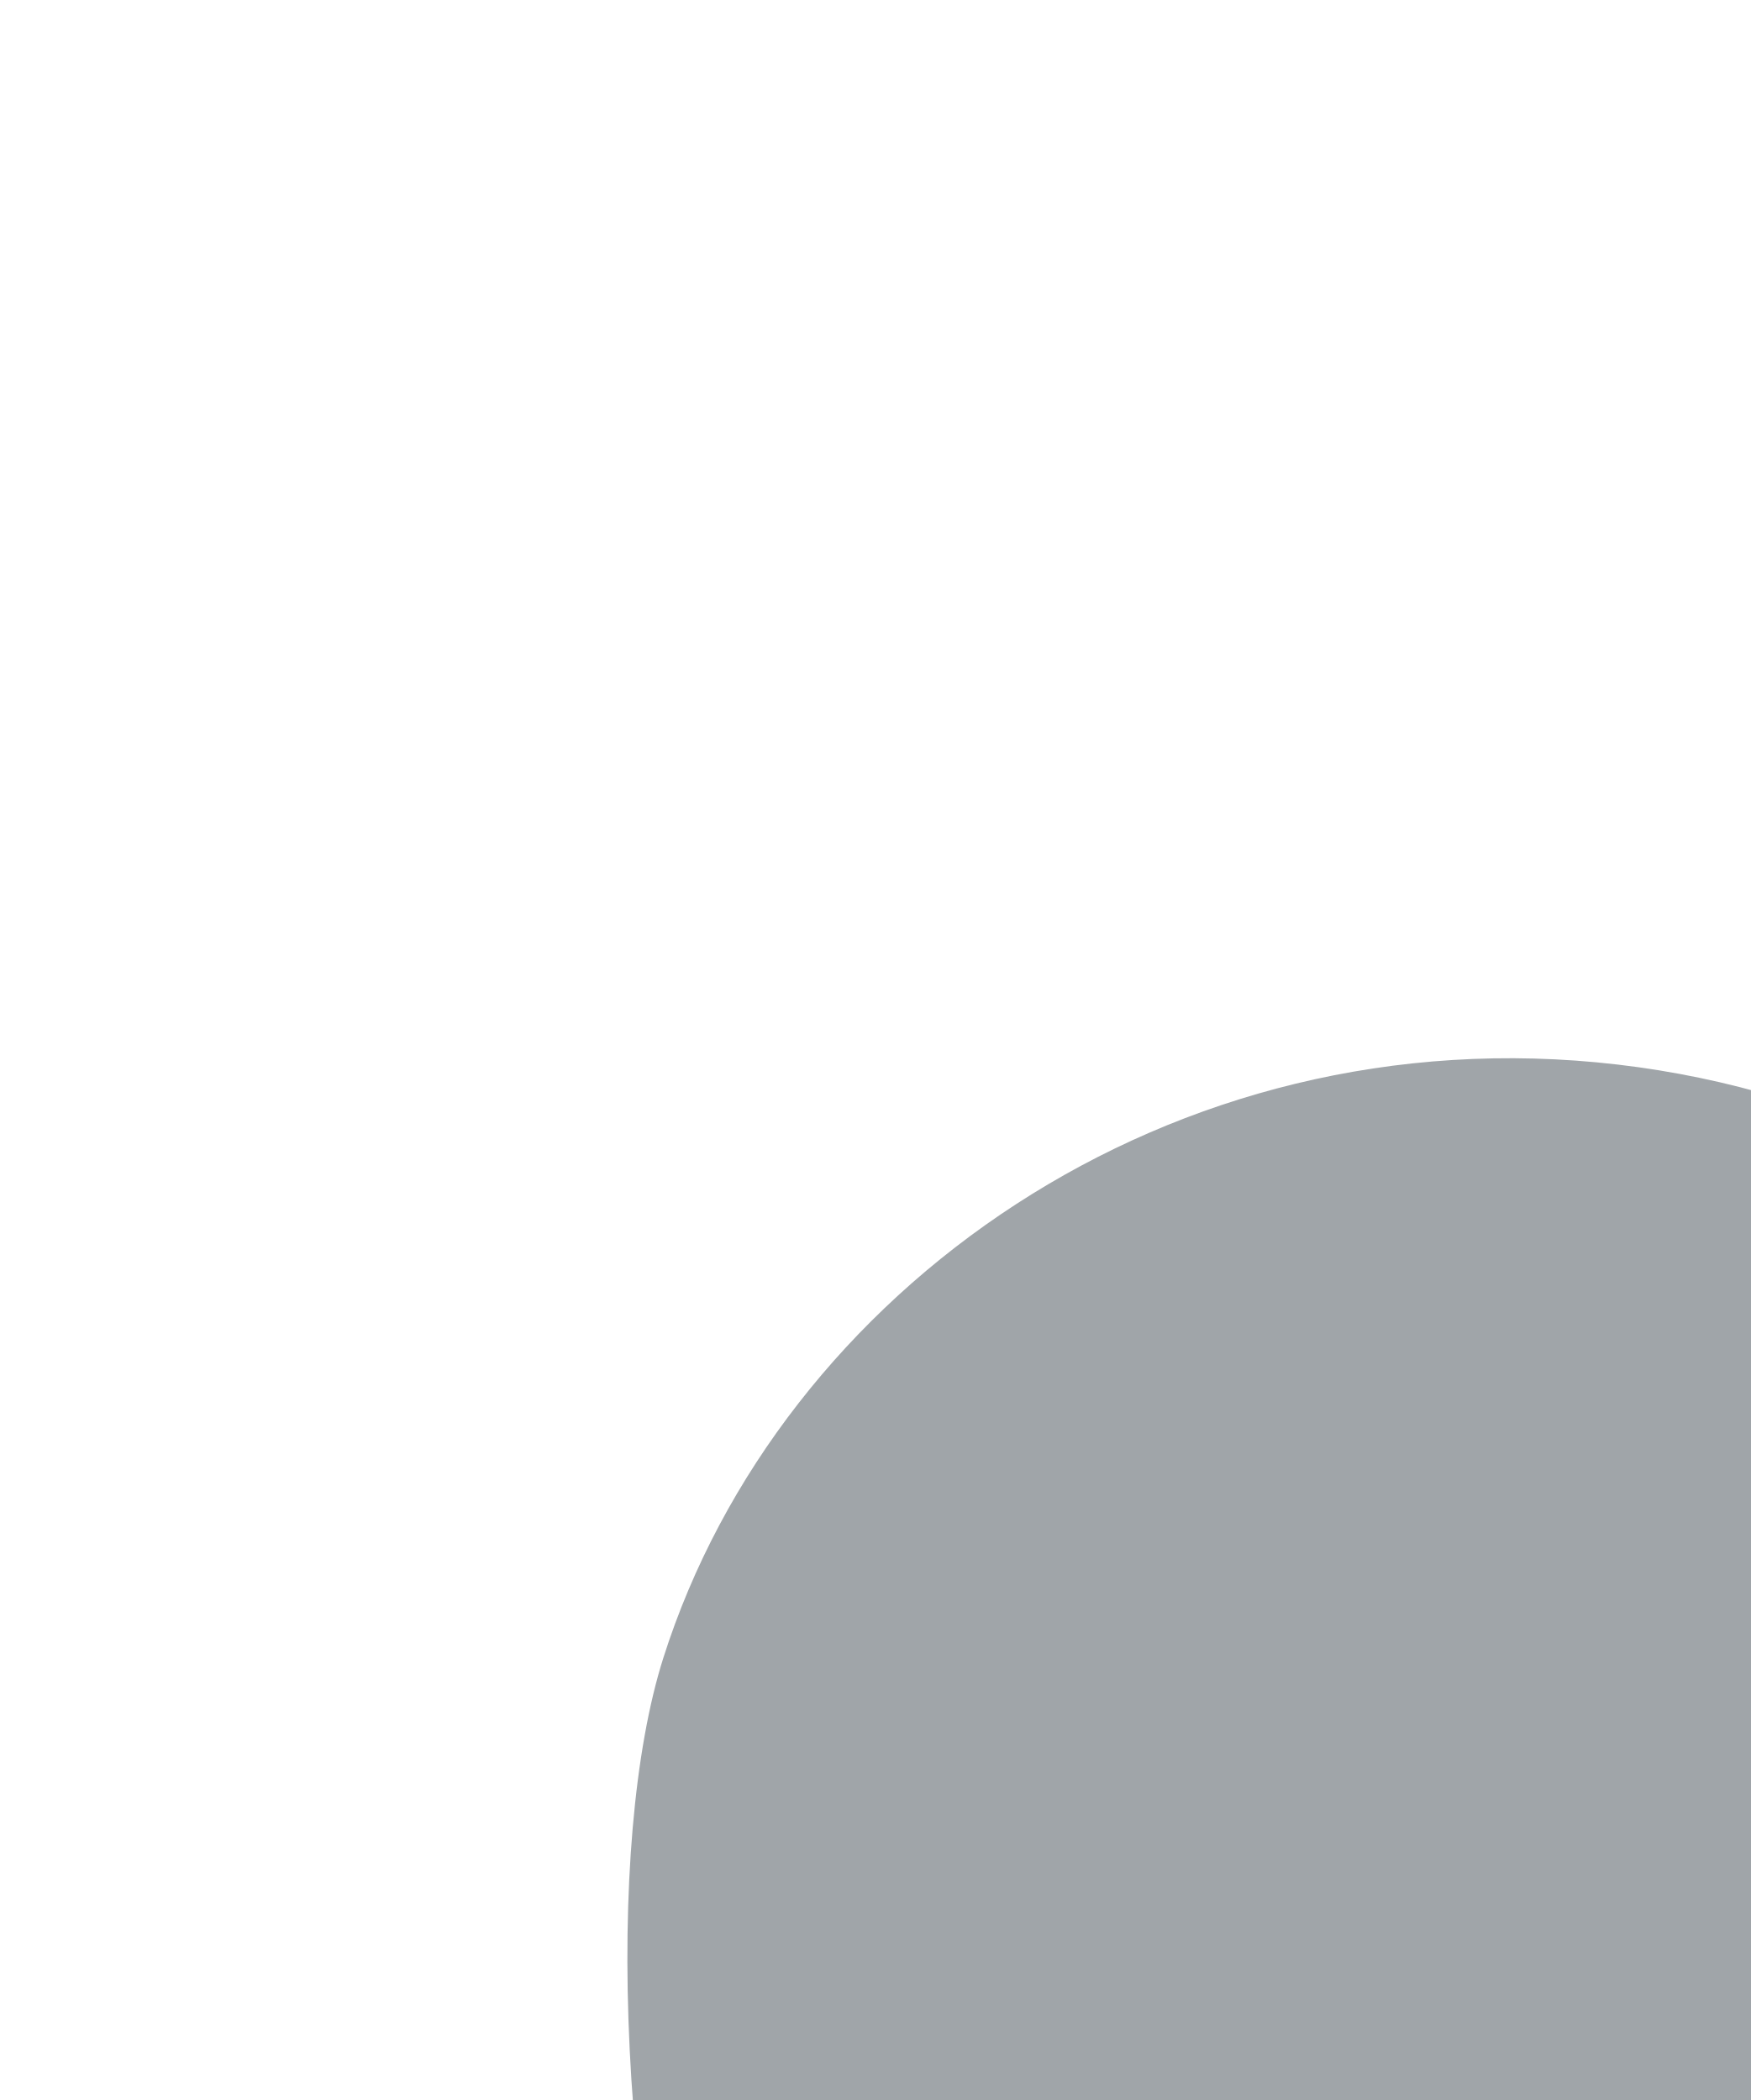
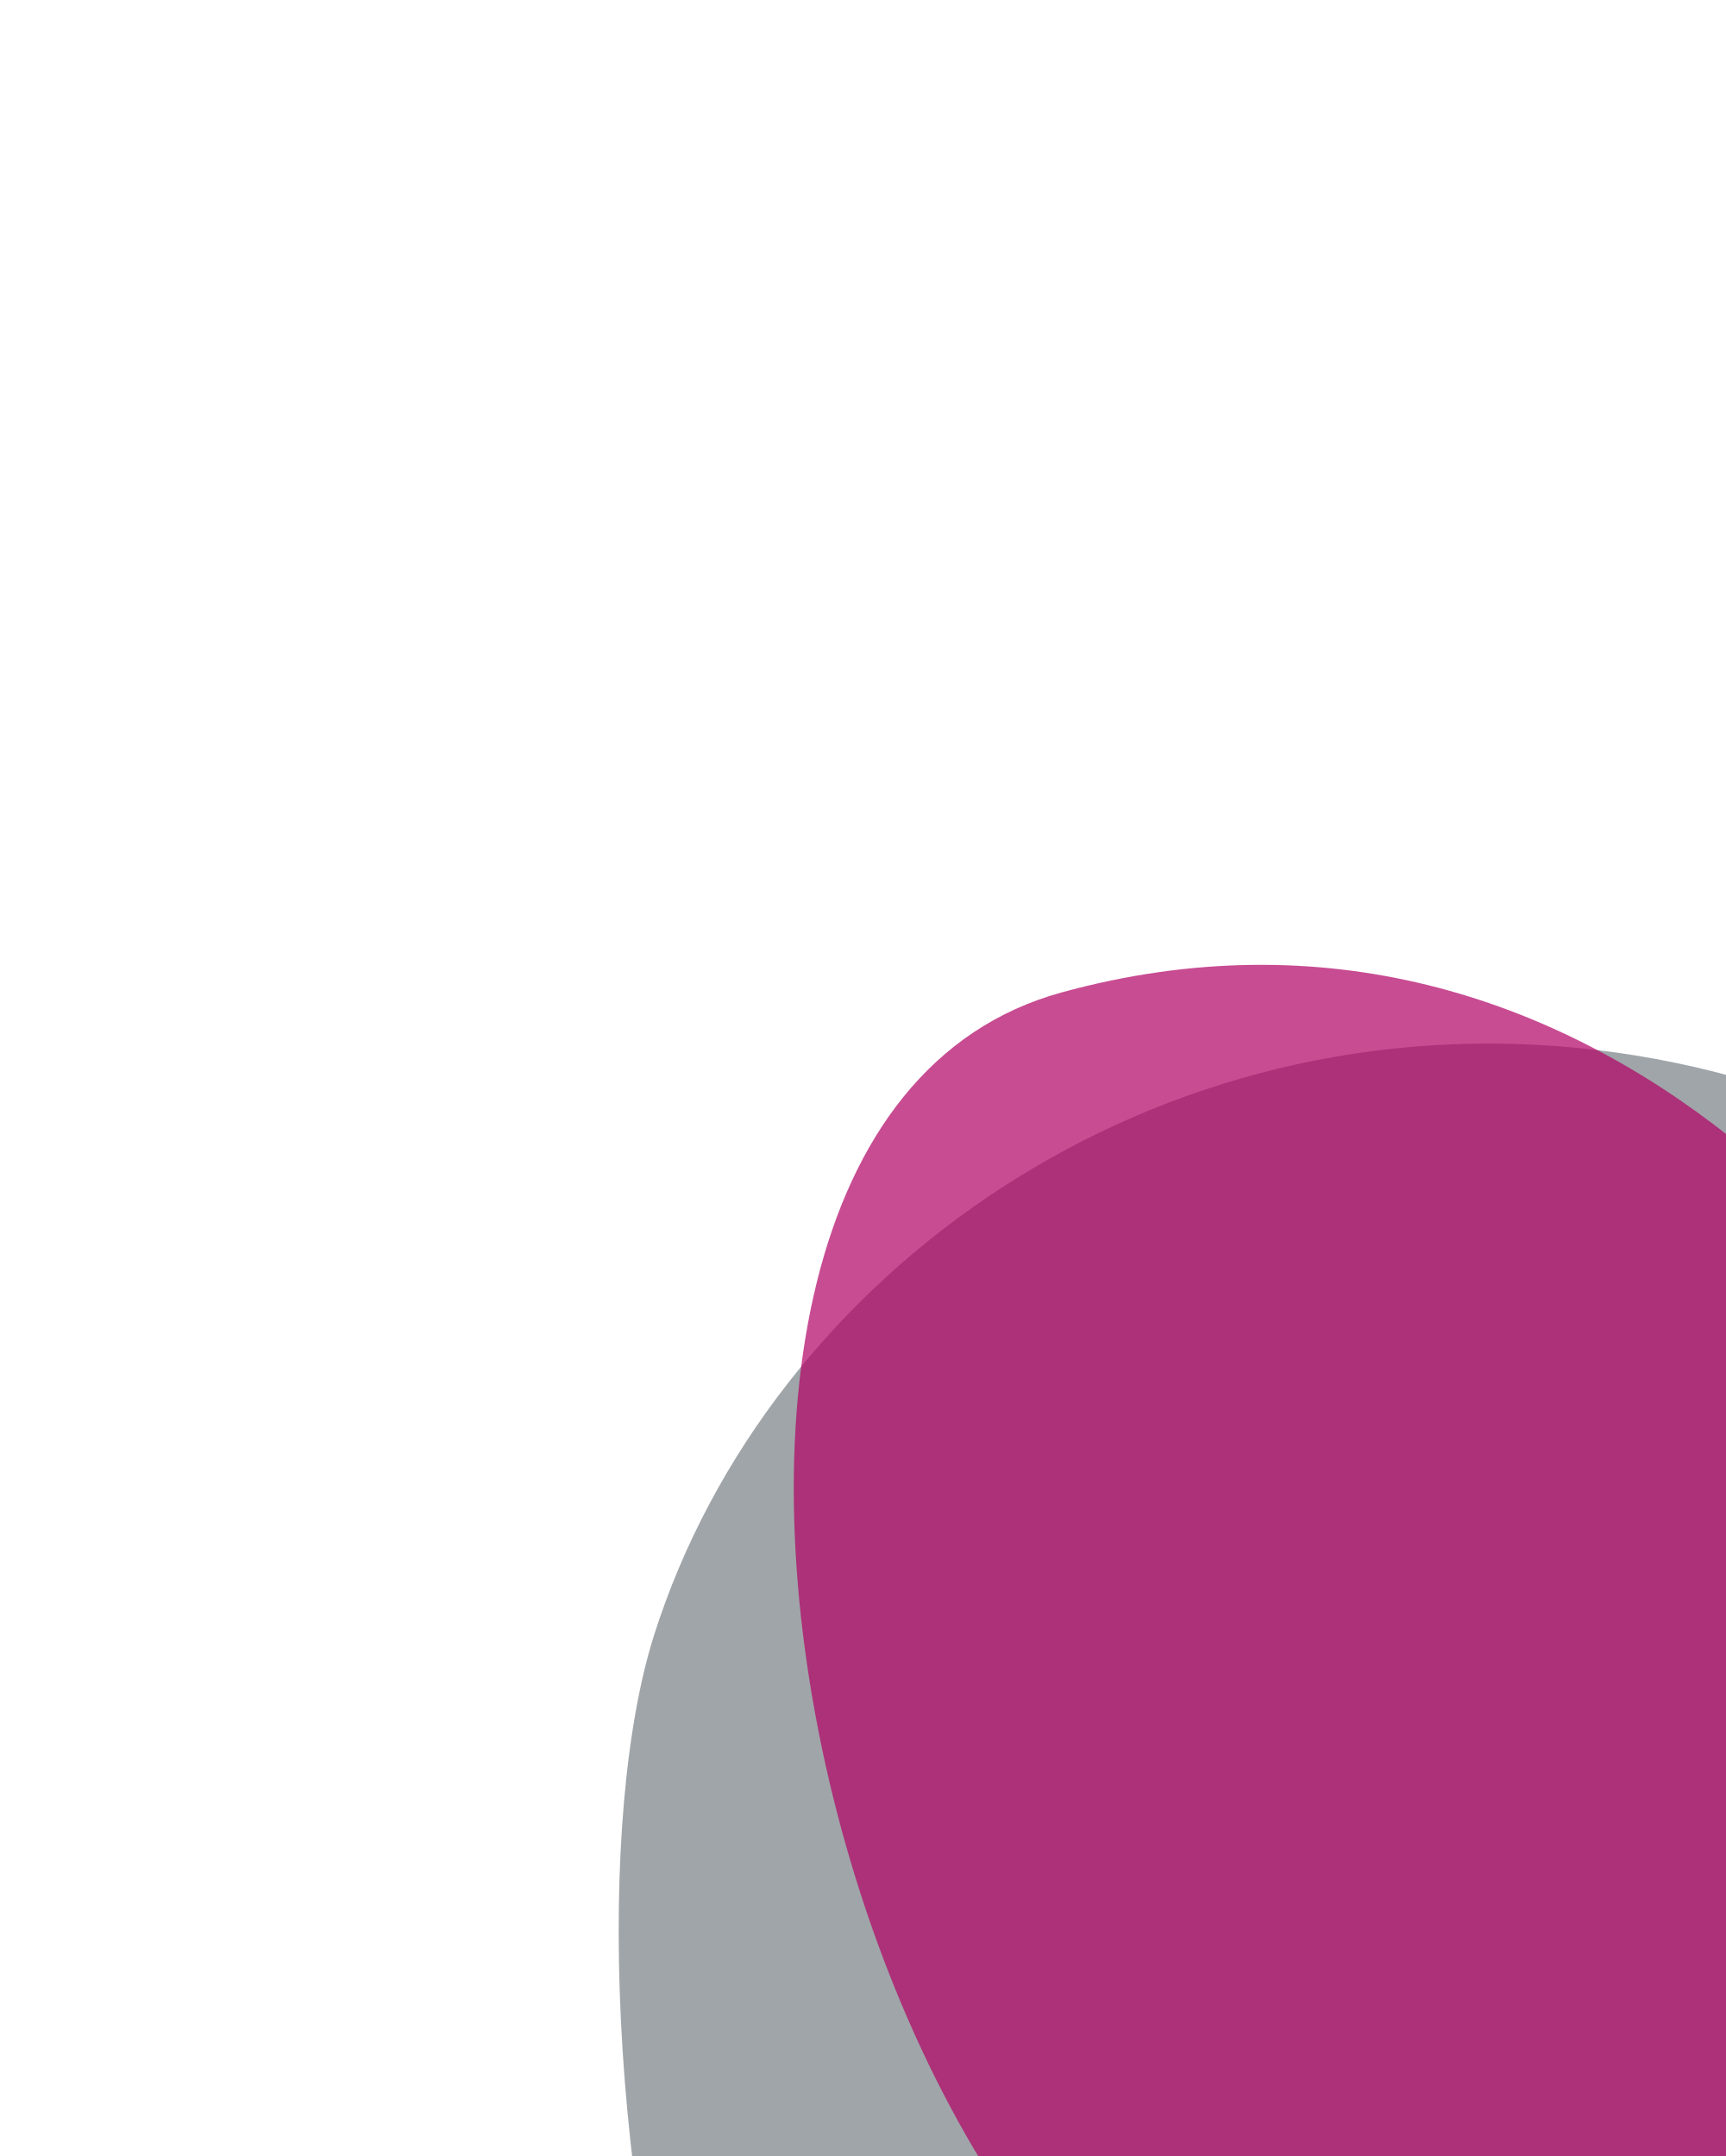
<svg xmlns="http://www.w3.org/2000/svg" version="1.1">
  <defs>
    <filter id="Shadow" filterUnits="userSpaceOnUse">
      <feGaussianBlur in="SourceAlpha" result="blur" stdDeviation="3.488" />
      <feOffset in="blur" result="offset" dx="0" dy="4" />
      <feFlood flood-color="black" flood-opacity=".75" result="flood" />
      <feComposite in="flood" in2="offset" operator="in" />
    </filter>
  </defs>
  <g id="bildmarke" transform="scale(0.2)" stroke="none" stroke-opacity="1" stroke-dasharray="none" fill="none" fill-opacity="1">
    <path d="M 278 183 C 355 192 407 254 409 302 C 411 350 340 542 230 544 C 120 546 94 348 114 285 C 134 222 201 174 278 183 Z" fill="#a0a5a9" />
-     <path fill="#b10064" fill-opacity=".7">
+     <path fill="#b10064" fill-opacity=".7" d="M 185 173 C 276 148 345 225 367 296 C 389 367 343 429 245 429 C 148 429 94 198 185 173 Z">
      <animate dur="5s" repeatCount="indefinite" attributeName="d" values="M 185 173 C 276 148 345 225 367 296 C 389 367 343 429 245 429 C 148 429 94 198 185 173 Z;       M187 168 C 278 144 297 189 319 260 C 341 331 343 429 245 429 C 148 429 96 192 187 168 Z;       M187 168 C 278 144 326 180 348 251 C 370 322 343 429 245 429 C 148 429 96 192 187 168 Z;       M 185 173 C 276 148 345 225 367 296 C 389 367 343 429 245 429 C 148 429 94 198 185 173 Z       " />
    </path>
  </g>
</svg>
